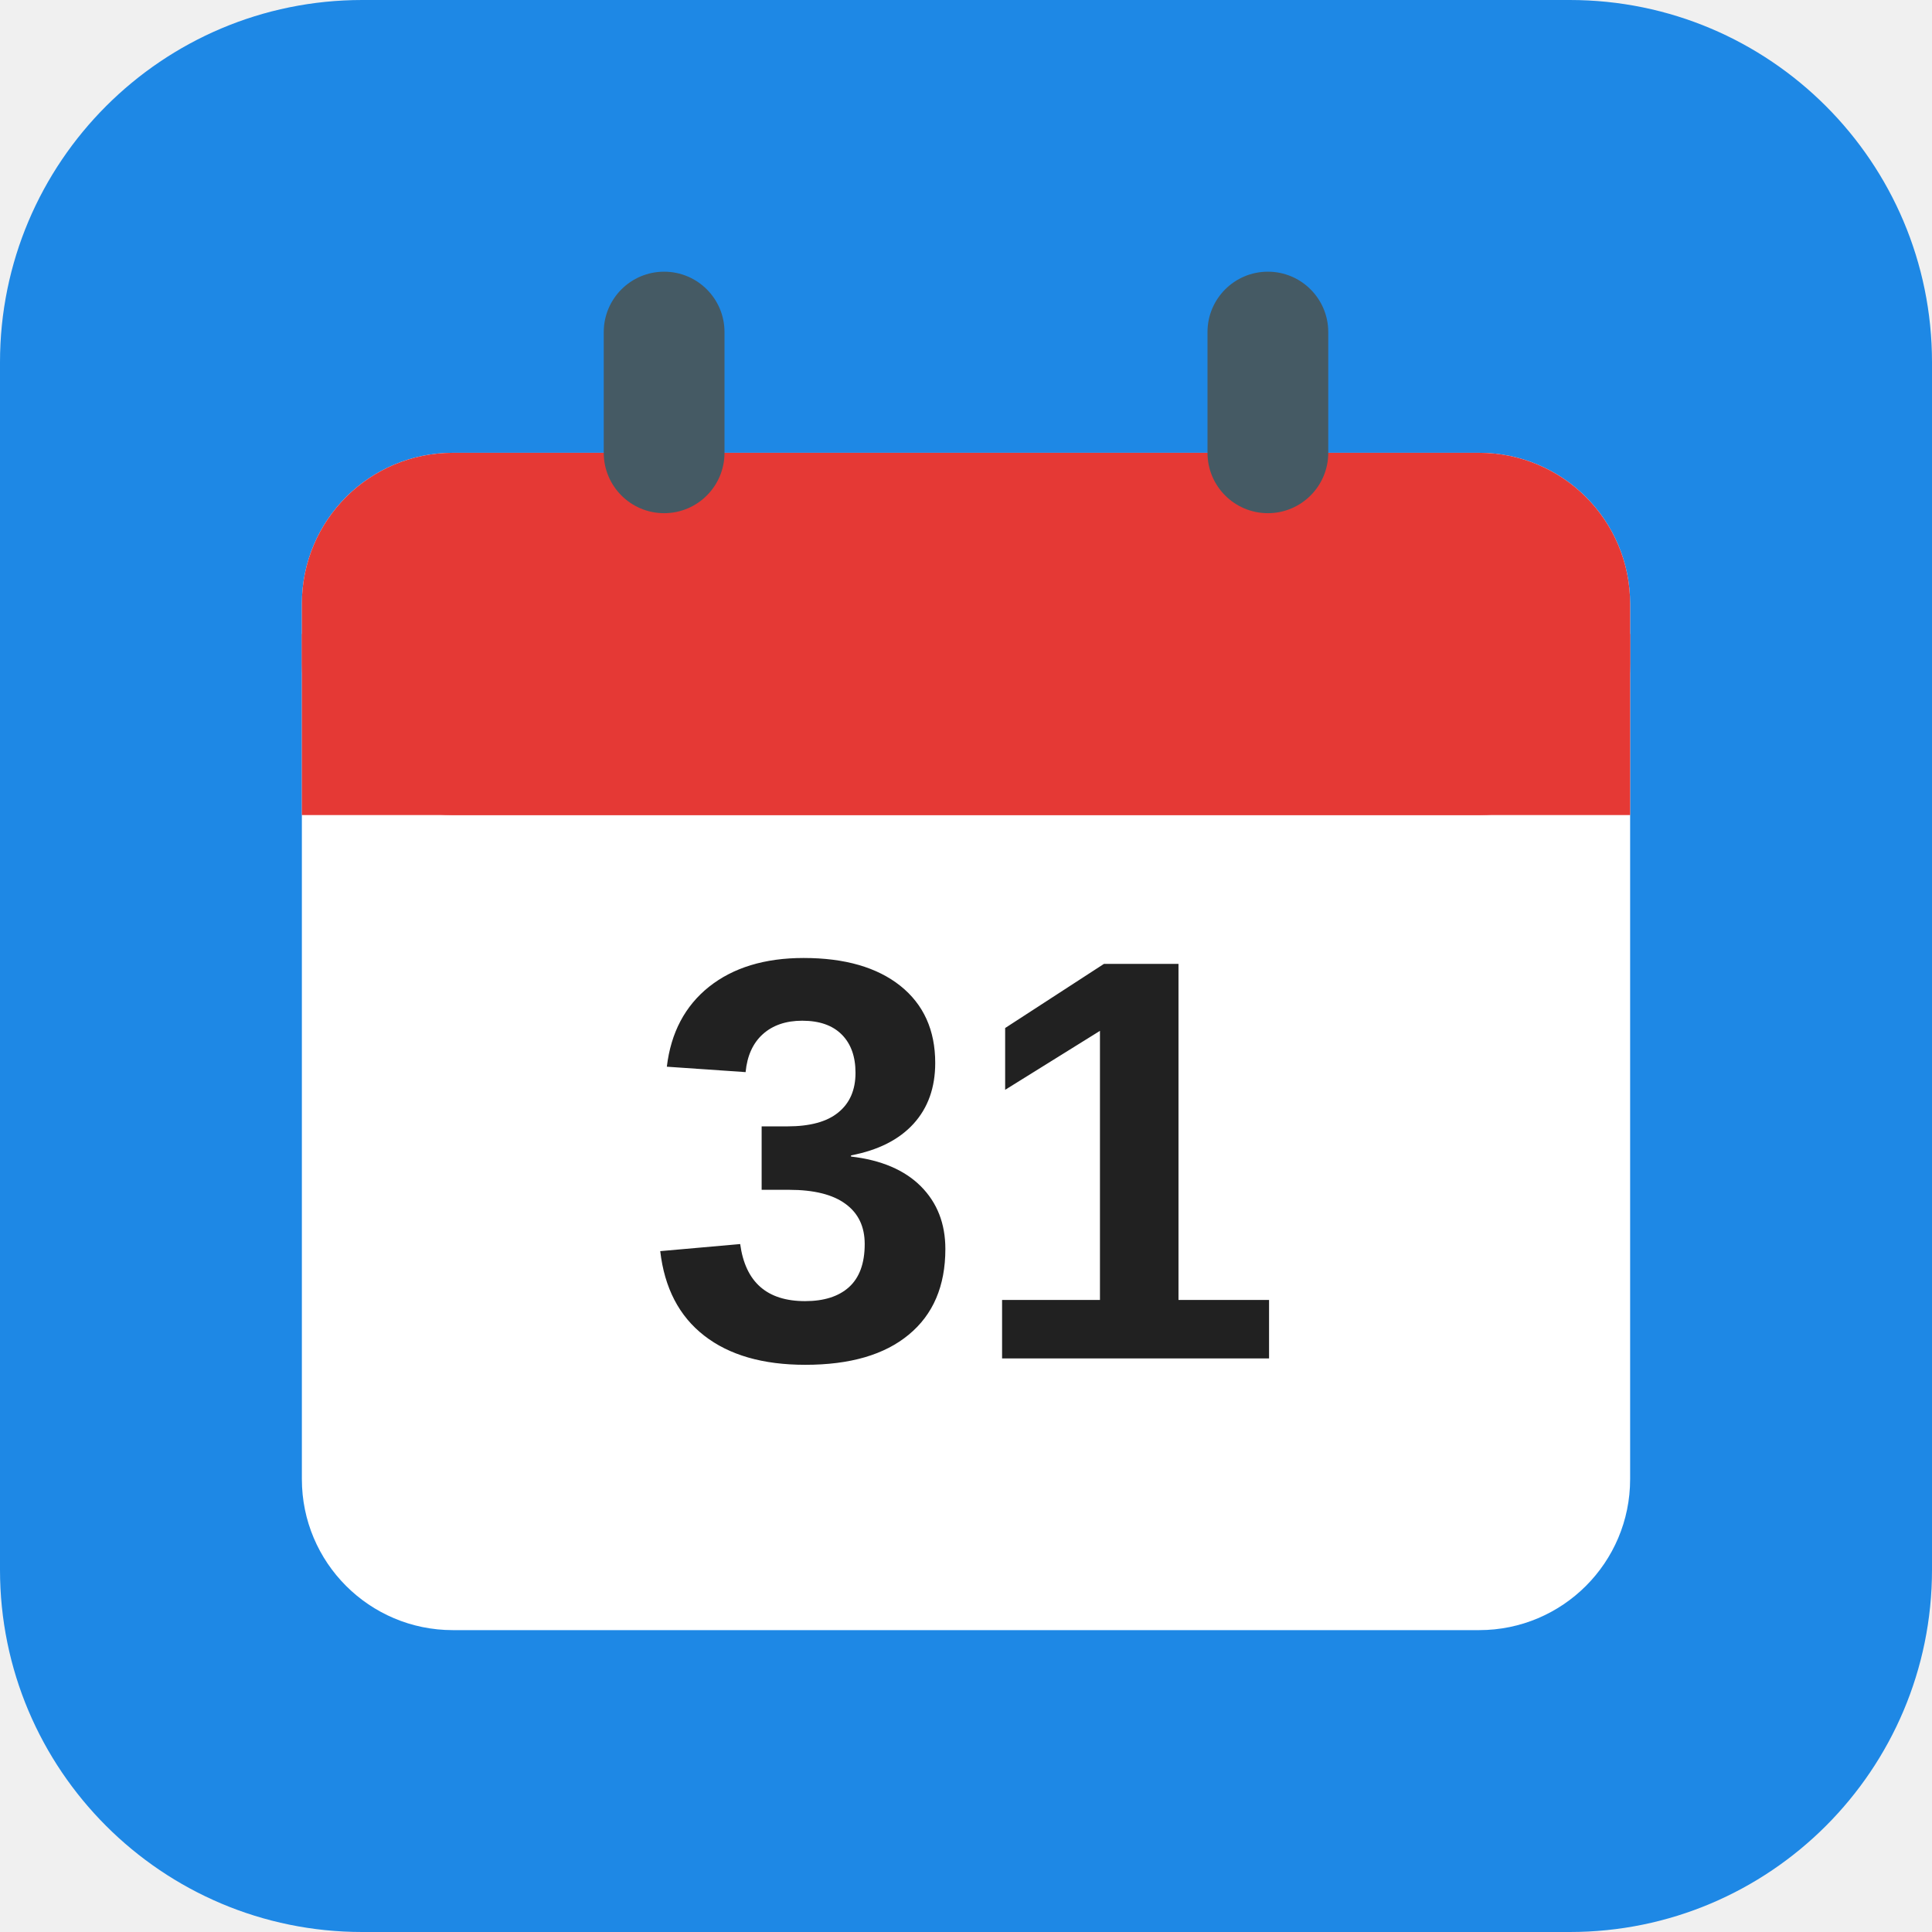
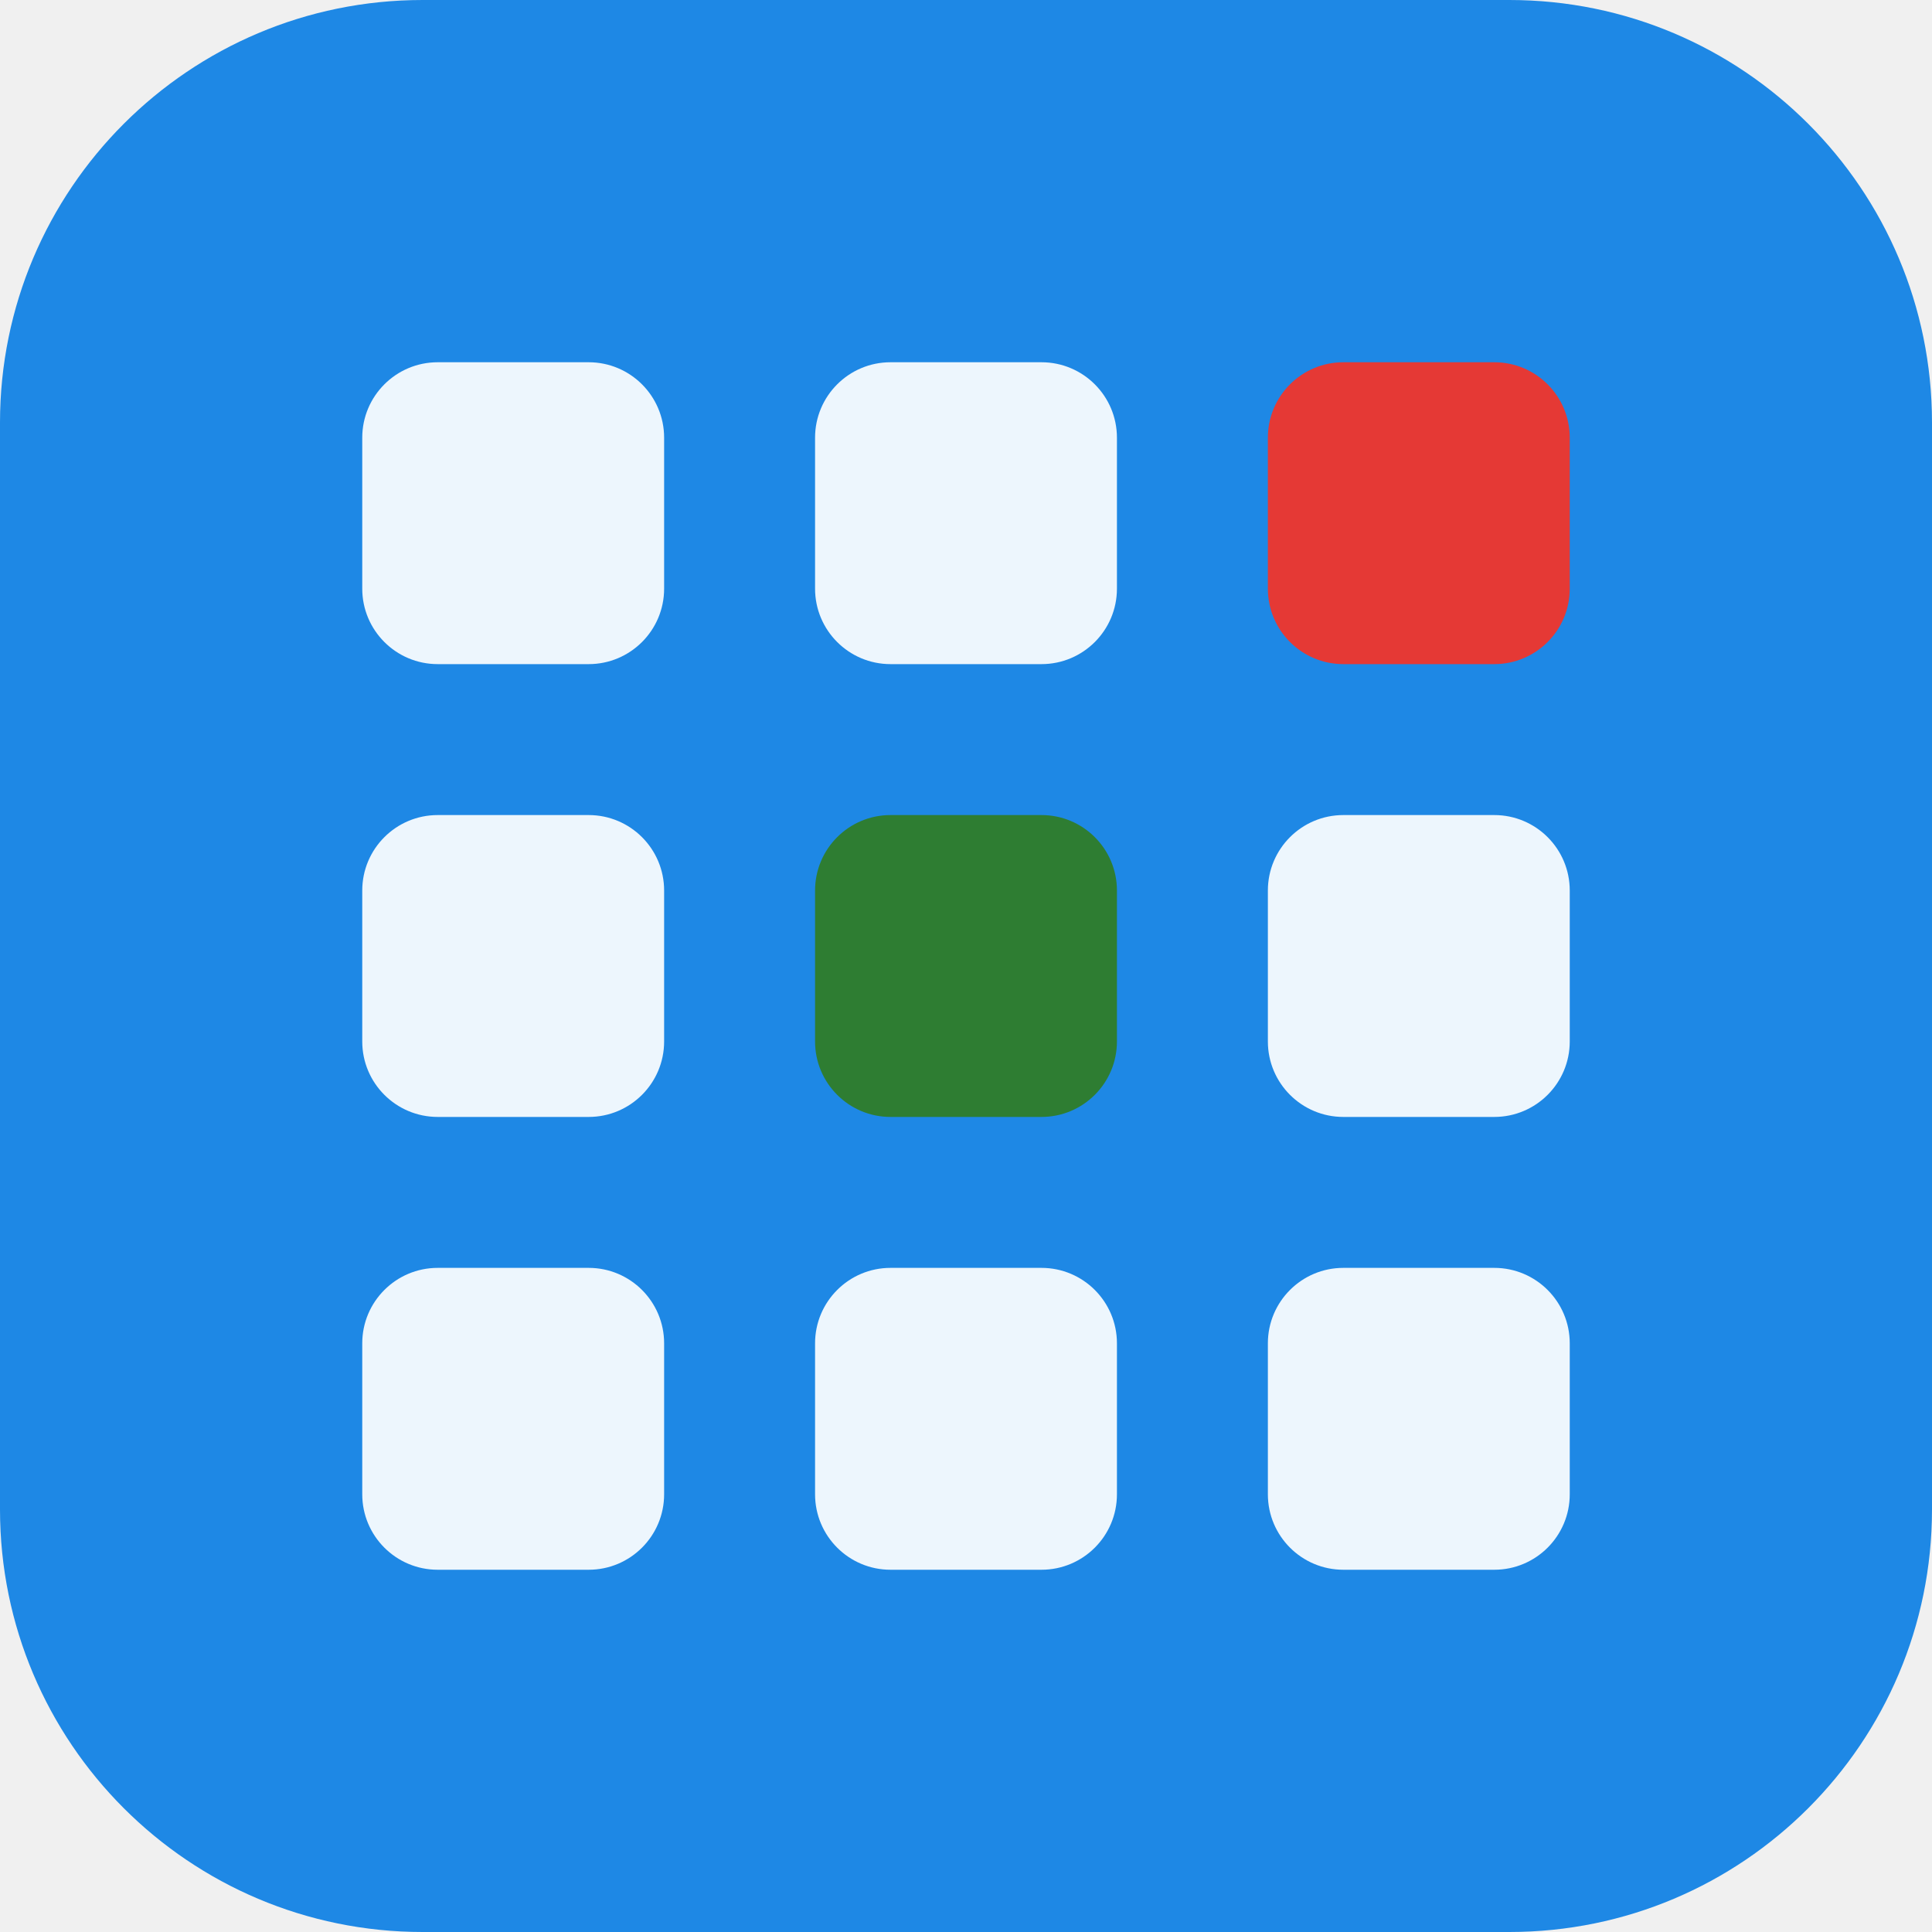
<svg xmlns="http://www.w3.org/2000/svg" viewBox="0 0 128 128">
-   <rect width="128" height="128" rx="24" fill="#1e88e5" />
-   <rect x="20" y="30" width="88" height="78" rx="10" fill="#ffffff" />
-   <rect x="20" y="30" width="88" height="24" rx="10" fill="#e53935" />
-   <rect x="20" y="42" width="88" height="12" fill="#e53935" />
-   <rect x="40" y="18" width="8" height="16" rx="4" fill="#455a64" />
-   <rect x="80" y="18" width="8" height="16" rx="4" fill="#455a64" />
-   <text x="64" y="90" font-family="Arial, Helvetica, sans-serif" font-size="38" font-weight="700" fill="#212121" text-anchor="middle">31</text>
+   <rect width="128" height="128" rx="28" fill="#1e88e5" />
+   <rect x="24" y="24" width="20" height="20" rx="5" fill="#ffffff" fill-opacity="0.92" />
+   <rect x="54" y="24" width="20" height="20" rx="5" fill="#ffffff" fill-opacity="0.92" />
+   <rect x="84" y="24" width="20" height="20" rx="5" fill="#e53935" />
+   <rect x="24" y="54" width="20" height="20" rx="5" fill="#ffffff" fill-opacity="0.92" />
+   <rect x="54" y="54" width="20" height="20" rx="5" fill="#2e7d32" />
+   <rect x="84" y="54" width="20" height="20" rx="5" fill="#ffffff" fill-opacity="0.92" />
+   <rect x="24" y="84" width="20" height="20" rx="5" fill="#ffffff" fill-opacity="0.92" />
+   <rect x="54" y="84" width="20" height="20" rx="5" fill="#ffffff" fill-opacity="0.92" />
+   <rect x="84" y="84" width="20" height="20" rx="5" fill="#ffffff" fill-opacity="0.92" />
</svg>
